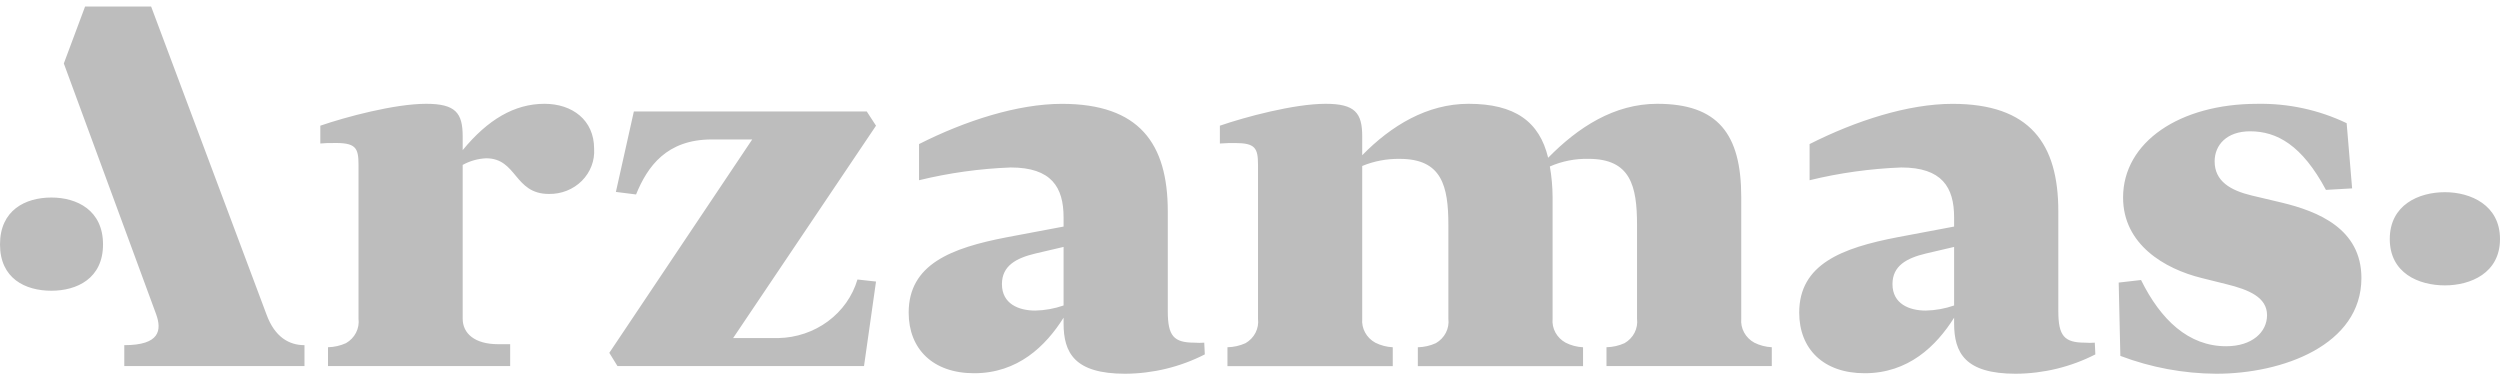
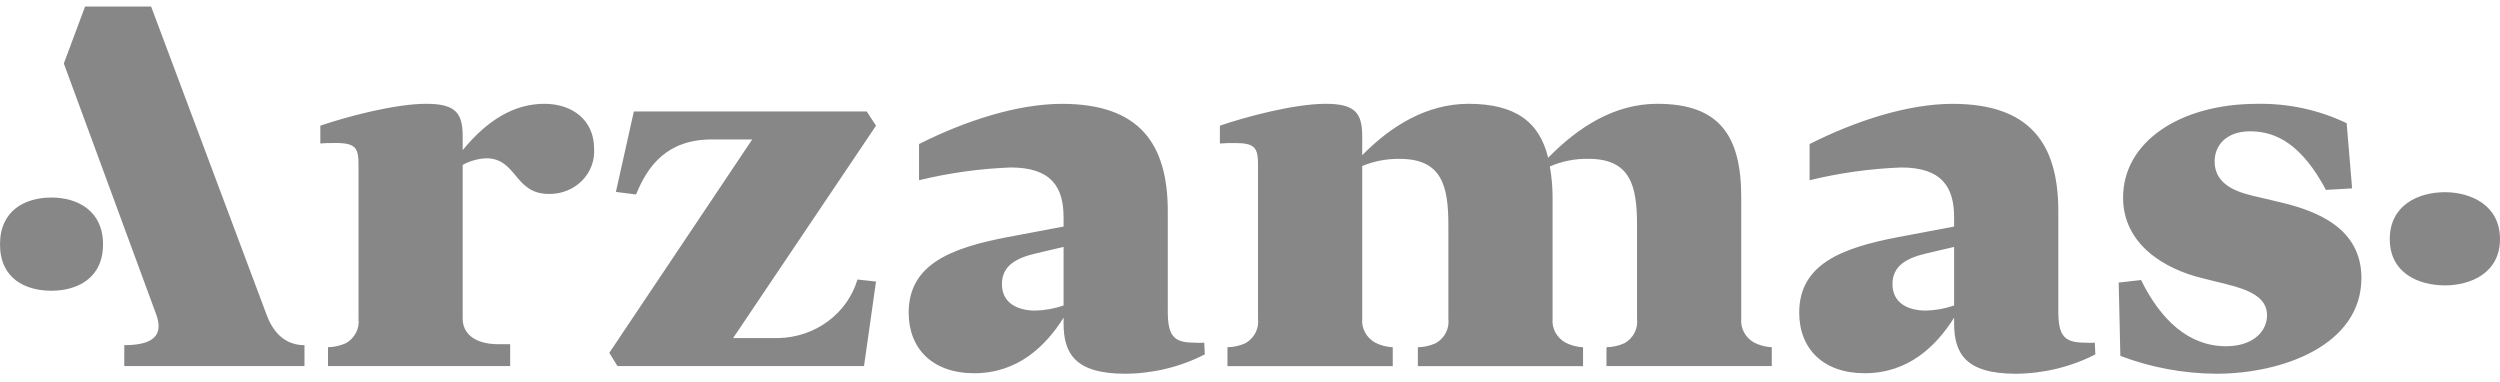
<svg xmlns="http://www.w3.org/2000/svg" width="177" height="27" viewBox="0 0 177 27" fill="none">
-   <path fill-rule="evenodd" clip-rule="evenodd" d="M18.865 22.256L10.699 0.461H6.024L4.519 4.494L11.057 22.255C11.454 23.366 11.334 24.438 8.799 24.438V25.919H21.557V24.438C20.487 24.438 19.455 23.884 18.865 22.255V22.256ZM35.271 24.369H36.12V25.919H23.222V24.584C23.662 24.574 24.096 24.476 24.494 24.296C24.801 24.121 25.048 23.864 25.206 23.557C25.363 23.25 25.425 22.905 25.383 22.565V11.676C25.383 10.449 25.19 10.089 23.567 10.127C23.271 10.122 22.974 10.133 22.679 10.16V8.899C24.456 8.287 27.934 7.349 30.171 7.349C32.256 7.349 32.758 7.997 32.758 9.655V10.63C34.533 8.467 36.426 7.349 38.55 7.349C40.52 7.349 42.063 8.502 42.063 10.522C42.091 10.939 42.029 11.357 41.879 11.75C41.73 12.143 41.497 12.501 41.196 12.803C40.895 13.104 40.531 13.343 40.129 13.502C39.727 13.662 39.294 13.74 38.858 13.731C36.387 13.731 36.619 11.207 34.417 11.207C33.833 11.234 33.264 11.395 32.758 11.676V22.565C32.76 23.612 33.61 24.369 35.271 24.369V24.369ZM44.877 7.891H61.365L62.022 8.899L51.905 23.935H55.108C56.381 23.91 57.612 23.494 58.62 22.748C59.629 22.001 60.36 20.964 60.708 19.789L62.022 19.934L61.172 25.919H43.718L43.139 24.981L53.257 9.873H50.398C47.195 9.873 45.842 11.783 45.033 13.768L43.605 13.588L44.877 7.891ZM84.57 24.261C84.8 24.279 85.031 24.279 85.261 24.261L85.3 25.091C83.565 25.98 81.631 26.45 79.664 26.461C76.075 26.461 75.301 24.982 75.301 22.891V22.494C74.028 24.514 72.058 26.425 68.969 26.425C66.033 26.425 64.334 24.694 64.334 22.133C64.334 18.707 67.347 17.555 71.286 16.797L75.301 16.041V15.391C75.301 13.263 74.452 11.857 71.555 11.857C69.366 11.94 67.192 12.243 65.068 12.76V10.2C68.351 8.541 72.058 7.352 75.184 7.352C80.665 7.352 82.679 10.164 82.679 14.961V22.026C82.679 23.792 83.099 24.26 84.57 24.26V24.261ZM75.301 21.629V17.482L73.294 17.952C71.943 18.276 70.937 18.816 70.937 20.115C70.937 21.521 72.135 21.989 73.294 21.989C73.979 21.974 74.657 21.852 75.301 21.628V21.629ZM97.368 24.261C97.752 24.454 98.174 24.565 98.607 24.585V25.92H86.904V24.585C87.346 24.576 87.781 24.478 88.182 24.297C88.488 24.122 88.734 23.865 88.891 23.558C89.049 23.25 89.109 22.906 89.067 22.566V11.677C89.067 10.486 88.873 10.127 87.446 10.127C87.136 10.127 86.788 10.127 86.368 10.161V8.899C88.143 8.287 91.616 7.349 93.856 7.349C95.941 7.349 96.445 7.997 96.445 9.655V10.99C98.491 8.899 101.041 7.349 103.972 7.349C107.257 7.349 108.994 8.61 109.608 11.17C111.732 9.006 114.287 7.349 117.334 7.349C121.621 7.349 123.28 9.476 123.28 13.947V22.565C123.249 22.903 123.32 23.242 123.484 23.542C123.647 23.842 123.897 24.091 124.203 24.26C124.587 24.453 125.01 24.563 125.442 24.584V25.919H113.739V24.584C114.181 24.575 114.617 24.477 115.017 24.296C115.323 24.121 115.57 23.864 115.727 23.557C115.884 23.249 115.945 22.905 115.902 22.565V15.932C115.902 13.157 115.443 11.246 112.467 11.246C111.524 11.226 110.588 11.41 109.73 11.786C109.855 12.501 109.92 13.224 109.923 13.949V22.567C109.891 22.905 109.961 23.244 110.125 23.545C110.289 23.845 110.54 24.094 110.847 24.262C111.228 24.456 111.649 24.566 112.08 24.586V25.921H100.383V24.586C100.823 24.577 101.256 24.479 101.655 24.298C101.962 24.123 102.209 23.867 102.367 23.559C102.525 23.252 102.587 22.908 102.545 22.567V15.934C102.545 13.159 102.08 11.248 99.105 11.248C98.191 11.233 97.284 11.405 96.445 11.751V22.57C96.415 22.907 96.486 23.245 96.65 23.544C96.813 23.844 97.062 24.092 97.368 24.26V24.261ZM147.621 24.261C147.851 24.279 148.082 24.279 148.312 24.261L148.351 25.091C146.616 25.98 144.682 26.45 142.715 26.461C139.125 26.461 138.351 24.982 138.351 22.891V22.494C137.079 24.514 135.105 26.425 132.018 26.425C129.087 26.425 127.384 24.694 127.384 22.133C127.384 18.707 130.398 17.555 134.336 16.797L138.351 16.041V15.391C138.351 13.263 137.499 11.857 134.607 11.857C132.417 11.941 130.243 12.243 128.119 12.76V10.2C131.399 8.541 135.105 7.352 138.235 7.352C143.721 7.352 145.729 10.164 145.729 14.961V22.026C145.729 23.792 146.155 24.26 147.621 24.26V24.261ZM138.351 21.629V17.482L136.343 17.952C134.994 18.276 133.987 18.816 133.987 20.115C133.987 21.521 135.188 21.989 136.343 21.989C137.029 21.974 137.707 21.852 138.351 21.628V21.629ZM150.121 25.197L150.004 20.006L151.586 19.825C152.974 22.637 154.943 24.514 157.609 24.514C159.462 24.514 160.507 23.506 160.507 22.314C160.507 21.052 159.23 20.51 157.609 20.115L155.872 19.682C153.245 19.033 150.314 17.303 150.314 13.984C150.314 10.054 154.329 7.351 159.81 7.351C162.006 7.31 164.179 7.78 166.143 8.721L166.53 13.338L164.677 13.444C162.98 10.27 161.199 9.296 159.307 9.296C157.648 9.296 156.796 10.27 156.796 11.425C156.796 12.831 157.919 13.481 159.423 13.842L161.547 14.345C164.097 14.96 167.188 16.184 167.188 19.683C167.188 24.442 161.586 26.461 156.918 26.461C154.59 26.448 152.285 26.019 150.121 25.197V25.197ZM173.101 20.205C171.242 20.205 169.196 19.339 169.196 16.924C169.196 14.509 171.242 13.607 173.101 13.607C174.909 13.607 177 14.509 177 16.924C177 19.339 174.909 20.205 173.101 20.205V20.205ZM3.639 20.584C1.785 20.584 0 19.718 0 17.303C0 14.888 1.785 13.985 3.639 13.985C5.451 13.985 7.294 14.887 7.294 17.303C7.294 19.718 5.448 20.584 3.636 20.584L3.639 20.584Z" fill="#BDBDBD" />
+   <path fill-rule="evenodd" clip-rule="evenodd" d="M18.865 22.256L10.699 0.461H6.024L4.519 4.494L11.057 22.255C11.454 23.366 11.334 24.438 8.799 24.438V25.919H21.557V24.438C20.487 24.438 19.455 23.884 18.865 22.255V22.256ZM35.271 24.369H36.12V25.919H23.222V24.584C23.662 24.574 24.096 24.476 24.494 24.296C24.801 24.121 25.048 23.864 25.206 23.557C25.363 23.25 25.425 22.905 25.383 22.565V11.676C25.383 10.449 25.19 10.089 23.567 10.127C23.271 10.122 22.974 10.133 22.679 10.16V8.899C24.456 8.287 27.934 7.349 30.171 7.349C32.256 7.349 32.758 7.997 32.758 9.655V10.63C34.533 8.467 36.426 7.349 38.55 7.349C40.52 7.349 42.063 8.502 42.063 10.522C42.091 10.939 42.029 11.357 41.879 11.75C41.73 12.143 41.497 12.501 41.196 12.803C40.895 13.104 40.531 13.343 40.129 13.502C39.727 13.662 39.294 13.74 38.858 13.731C36.387 13.731 36.619 11.207 34.417 11.207C33.833 11.234 33.264 11.395 32.758 11.676V22.565C32.76 23.612 33.61 24.369 35.271 24.369V24.369ZM44.877 7.891H61.365L62.022 8.899L51.905 23.935H55.108C56.381 23.91 57.612 23.494 58.62 22.748C59.629 22.001 60.36 20.964 60.708 19.789L62.022 19.934L61.172 25.919H43.718L43.139 24.981L53.257 9.873H50.398C47.195 9.873 45.842 11.783 45.033 13.768L43.605 13.588L44.877 7.891ZM84.57 24.261C84.8 24.279 85.031 24.279 85.261 24.261L85.3 25.091C83.565 25.98 81.631 26.45 79.664 26.461C76.075 26.461 75.301 24.982 75.301 22.891V22.494C74.028 24.514 72.058 26.425 68.969 26.425C66.033 26.425 64.334 24.694 64.334 22.133C64.334 18.707 67.347 17.555 71.286 16.797L75.301 16.041V15.391C75.301 13.263 74.452 11.857 71.555 11.857C69.366 11.94 67.192 12.243 65.068 12.76V10.2C68.351 8.541 72.058 7.352 75.184 7.352C80.665 7.352 82.679 10.164 82.679 14.961V22.026C82.679 23.792 83.099 24.26 84.57 24.26V24.261ZM75.301 21.629V17.482L73.294 17.952C71.943 18.276 70.937 18.816 70.937 20.115C70.937 21.521 72.135 21.989 73.294 21.989C73.979 21.974 74.657 21.852 75.301 21.628V21.629ZM97.368 24.261C97.752 24.454 98.174 24.565 98.607 24.585V25.92H86.904V24.585C87.346 24.576 87.781 24.478 88.182 24.297C88.488 24.122 88.734 23.865 88.891 23.558C89.049 23.25 89.109 22.906 89.067 22.566V11.677C89.067 10.486 88.873 10.127 87.446 10.127C87.136 10.127 86.788 10.127 86.368 10.161V8.899C88.143 8.287 91.616 7.349 93.856 7.349C95.941 7.349 96.445 7.997 96.445 9.655V10.99C98.491 8.899 101.041 7.349 103.972 7.349C107.257 7.349 108.994 8.61 109.608 11.17C111.732 9.006 114.287 7.349 117.334 7.349C121.621 7.349 123.28 9.476 123.28 13.947V22.565C123.249 22.903 123.32 23.242 123.484 23.542C123.647 23.842 123.897 24.091 124.203 24.26C124.587 24.453 125.01 24.563 125.442 24.584V25.919H113.739V24.584C114.181 24.575 114.617 24.477 115.017 24.296C115.323 24.121 115.57 23.864 115.727 23.557C115.884 23.249 115.945 22.905 115.902 22.565V15.932C115.902 13.157 115.443 11.246 112.467 11.246C111.524 11.226 110.588 11.41 109.73 11.786C109.855 12.501 109.92 13.224 109.923 13.949V22.567C109.891 22.905 109.961 23.244 110.125 23.545C110.289 23.845 110.54 24.094 110.847 24.262C111.228 24.456 111.649 24.566 112.08 24.586V25.921H100.383V24.586C100.823 24.577 101.256 24.479 101.655 24.298C101.962 24.123 102.209 23.867 102.367 23.559C102.525 23.252 102.587 22.908 102.545 22.567V15.934C102.545 13.159 102.08 11.248 99.105 11.248C98.191 11.233 97.284 11.405 96.445 11.751V22.57C96.415 22.907 96.486 23.245 96.65 23.544C96.813 23.844 97.062 24.092 97.368 24.26V24.261ZM147.621 24.261C147.851 24.279 148.082 24.279 148.312 24.261L148.351 25.091C146.616 25.98 144.682 26.45 142.715 26.461C139.125 26.461 138.351 24.982 138.351 22.891V22.494C137.079 24.514 135.105 26.425 132.018 26.425C129.087 26.425 127.384 24.694 127.384 22.133C127.384 18.707 130.398 17.555 134.336 16.797L138.351 16.041V15.391C138.351 13.263 137.499 11.857 134.607 11.857C132.417 11.941 130.243 12.243 128.119 12.76V10.2C131.399 8.541 135.105 7.352 138.235 7.352C143.721 7.352 145.729 10.164 145.729 14.961V22.026C145.729 23.792 146.155 24.26 147.621 24.26V24.261ZM138.351 21.629V17.482L136.343 17.952C134.994 18.276 133.987 18.816 133.987 20.115C133.987 21.521 135.188 21.989 136.343 21.989C137.029 21.974 137.707 21.852 138.351 21.628V21.629ZM150.121 25.197L150.004 20.006L151.586 19.825C152.974 22.637 154.943 24.514 157.609 24.514C159.462 24.514 160.507 23.506 160.507 22.314C160.507 21.052 159.23 20.51 157.609 20.115L155.872 19.682C153.245 19.033 150.314 17.303 150.314 13.984C150.314 10.054 154.329 7.351 159.81 7.351C162.006 7.31 164.179 7.78 166.143 8.721L166.53 13.338L164.677 13.444C162.98 10.27 161.199 9.296 159.307 9.296C157.648 9.296 156.796 10.27 156.796 11.425C156.796 12.831 157.919 13.481 159.423 13.842L161.547 14.345C164.097 14.96 167.188 16.184 167.188 19.683C167.188 24.442 161.586 26.461 156.918 26.461C154.59 26.448 152.285 26.019 150.121 25.197V25.197ZM173.101 20.205C171.242 20.205 169.196 19.339 169.196 16.924C169.196 14.509 171.242 13.607 173.101 13.607C174.909 13.607 177 14.509 177 16.924C177 19.339 174.909 20.205 173.101 20.205V20.205ZM3.639 20.584C1.785 20.584 0 19.718 0 17.303C0 14.888 1.785 13.985 3.639 13.985C5.451 13.985 7.294 14.887 7.294 17.303C7.294 19.718 5.448 20.584 3.636 20.584L3.639 20.584Z" style="fill: rgb(135, 135, 135);" />
</svg>
